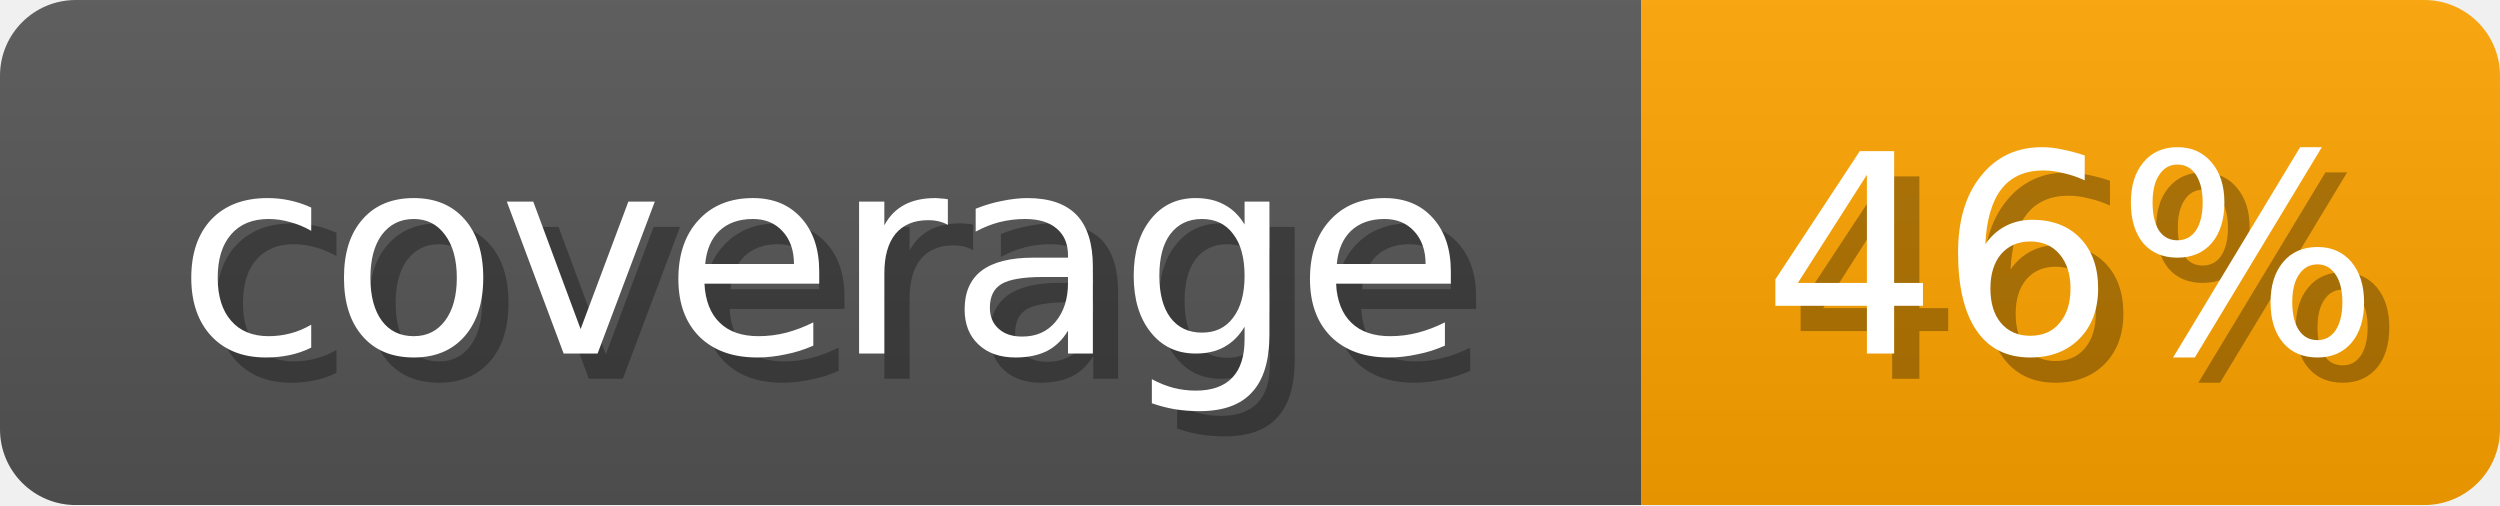
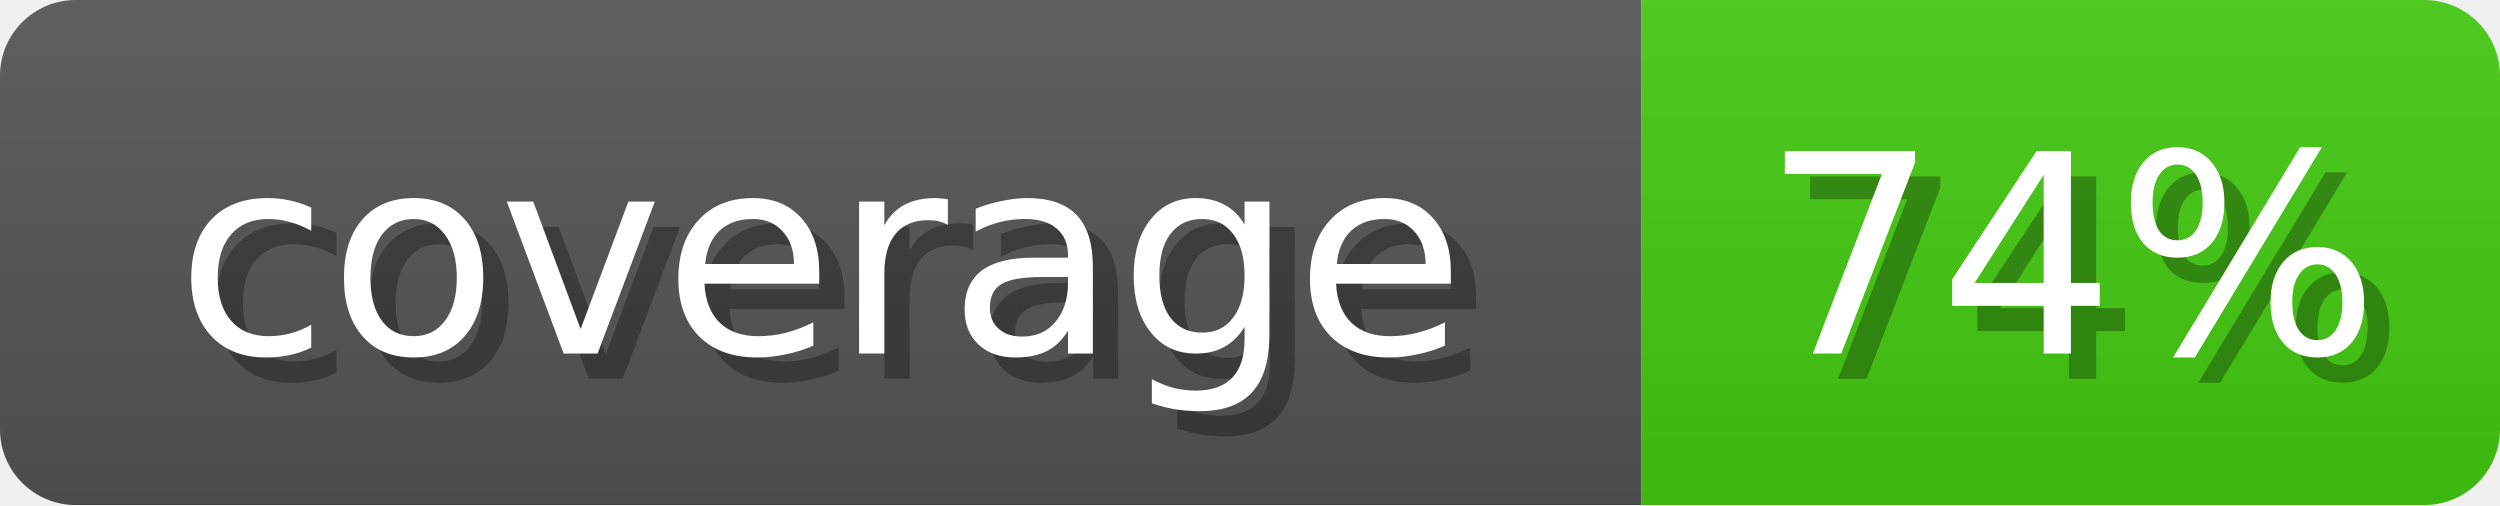
<svg xmlns="http://www.w3.org/2000/svg" width="99" height="20">
  <linearGradient id="b" x2="0" y2="100%">
    <stop offset="0" stop-color="#bbb" stop-opacity=".1" />
    <stop offset="1" stop-opacity=".1" />
  </linearGradient>
  <mask id="anybadge_1">
    <rect width="99" height="20" rx="3" fill="#fff" />
  </mask>
  <g mask="url(#anybadge_1)">
    <path fill="#555" d="M0 0h65v20H0z" />
-     <path fill="#FFA500" d="M65 0h34v20H65z" />
+     <path fill="#4C1" d="M65 0h34v20H65z" />
    <path fill="url(#b)" d="M0 0h99v20H0z" />
  </g>
  <g fill="#fff" text-anchor="middle" font-family="DejaVu Sans,Verdana,Geneva,sans-serif" font-size="11">
    <text x="33.5" y="15" fill="#010101" fill-opacity=".3">coverage</text>
    <text x="32.5" y="14">coverage</text>
  </g>
  <g fill="#fff" text-anchor="middle" font-family="DejaVu Sans,Verdana,Geneva,sans-serif" font-size="11">
-     <text x="83.0" y="15" fill="#010101" fill-opacity=".3">46%</text>
-     <text x="82.0" y="14">46%</text>
+     <text x="83.0" y="15" fill="#010101" fill-opacity=".3">74%</text>
+     <text x="82.0" y="14">74%</text>
  </g>
</svg>
